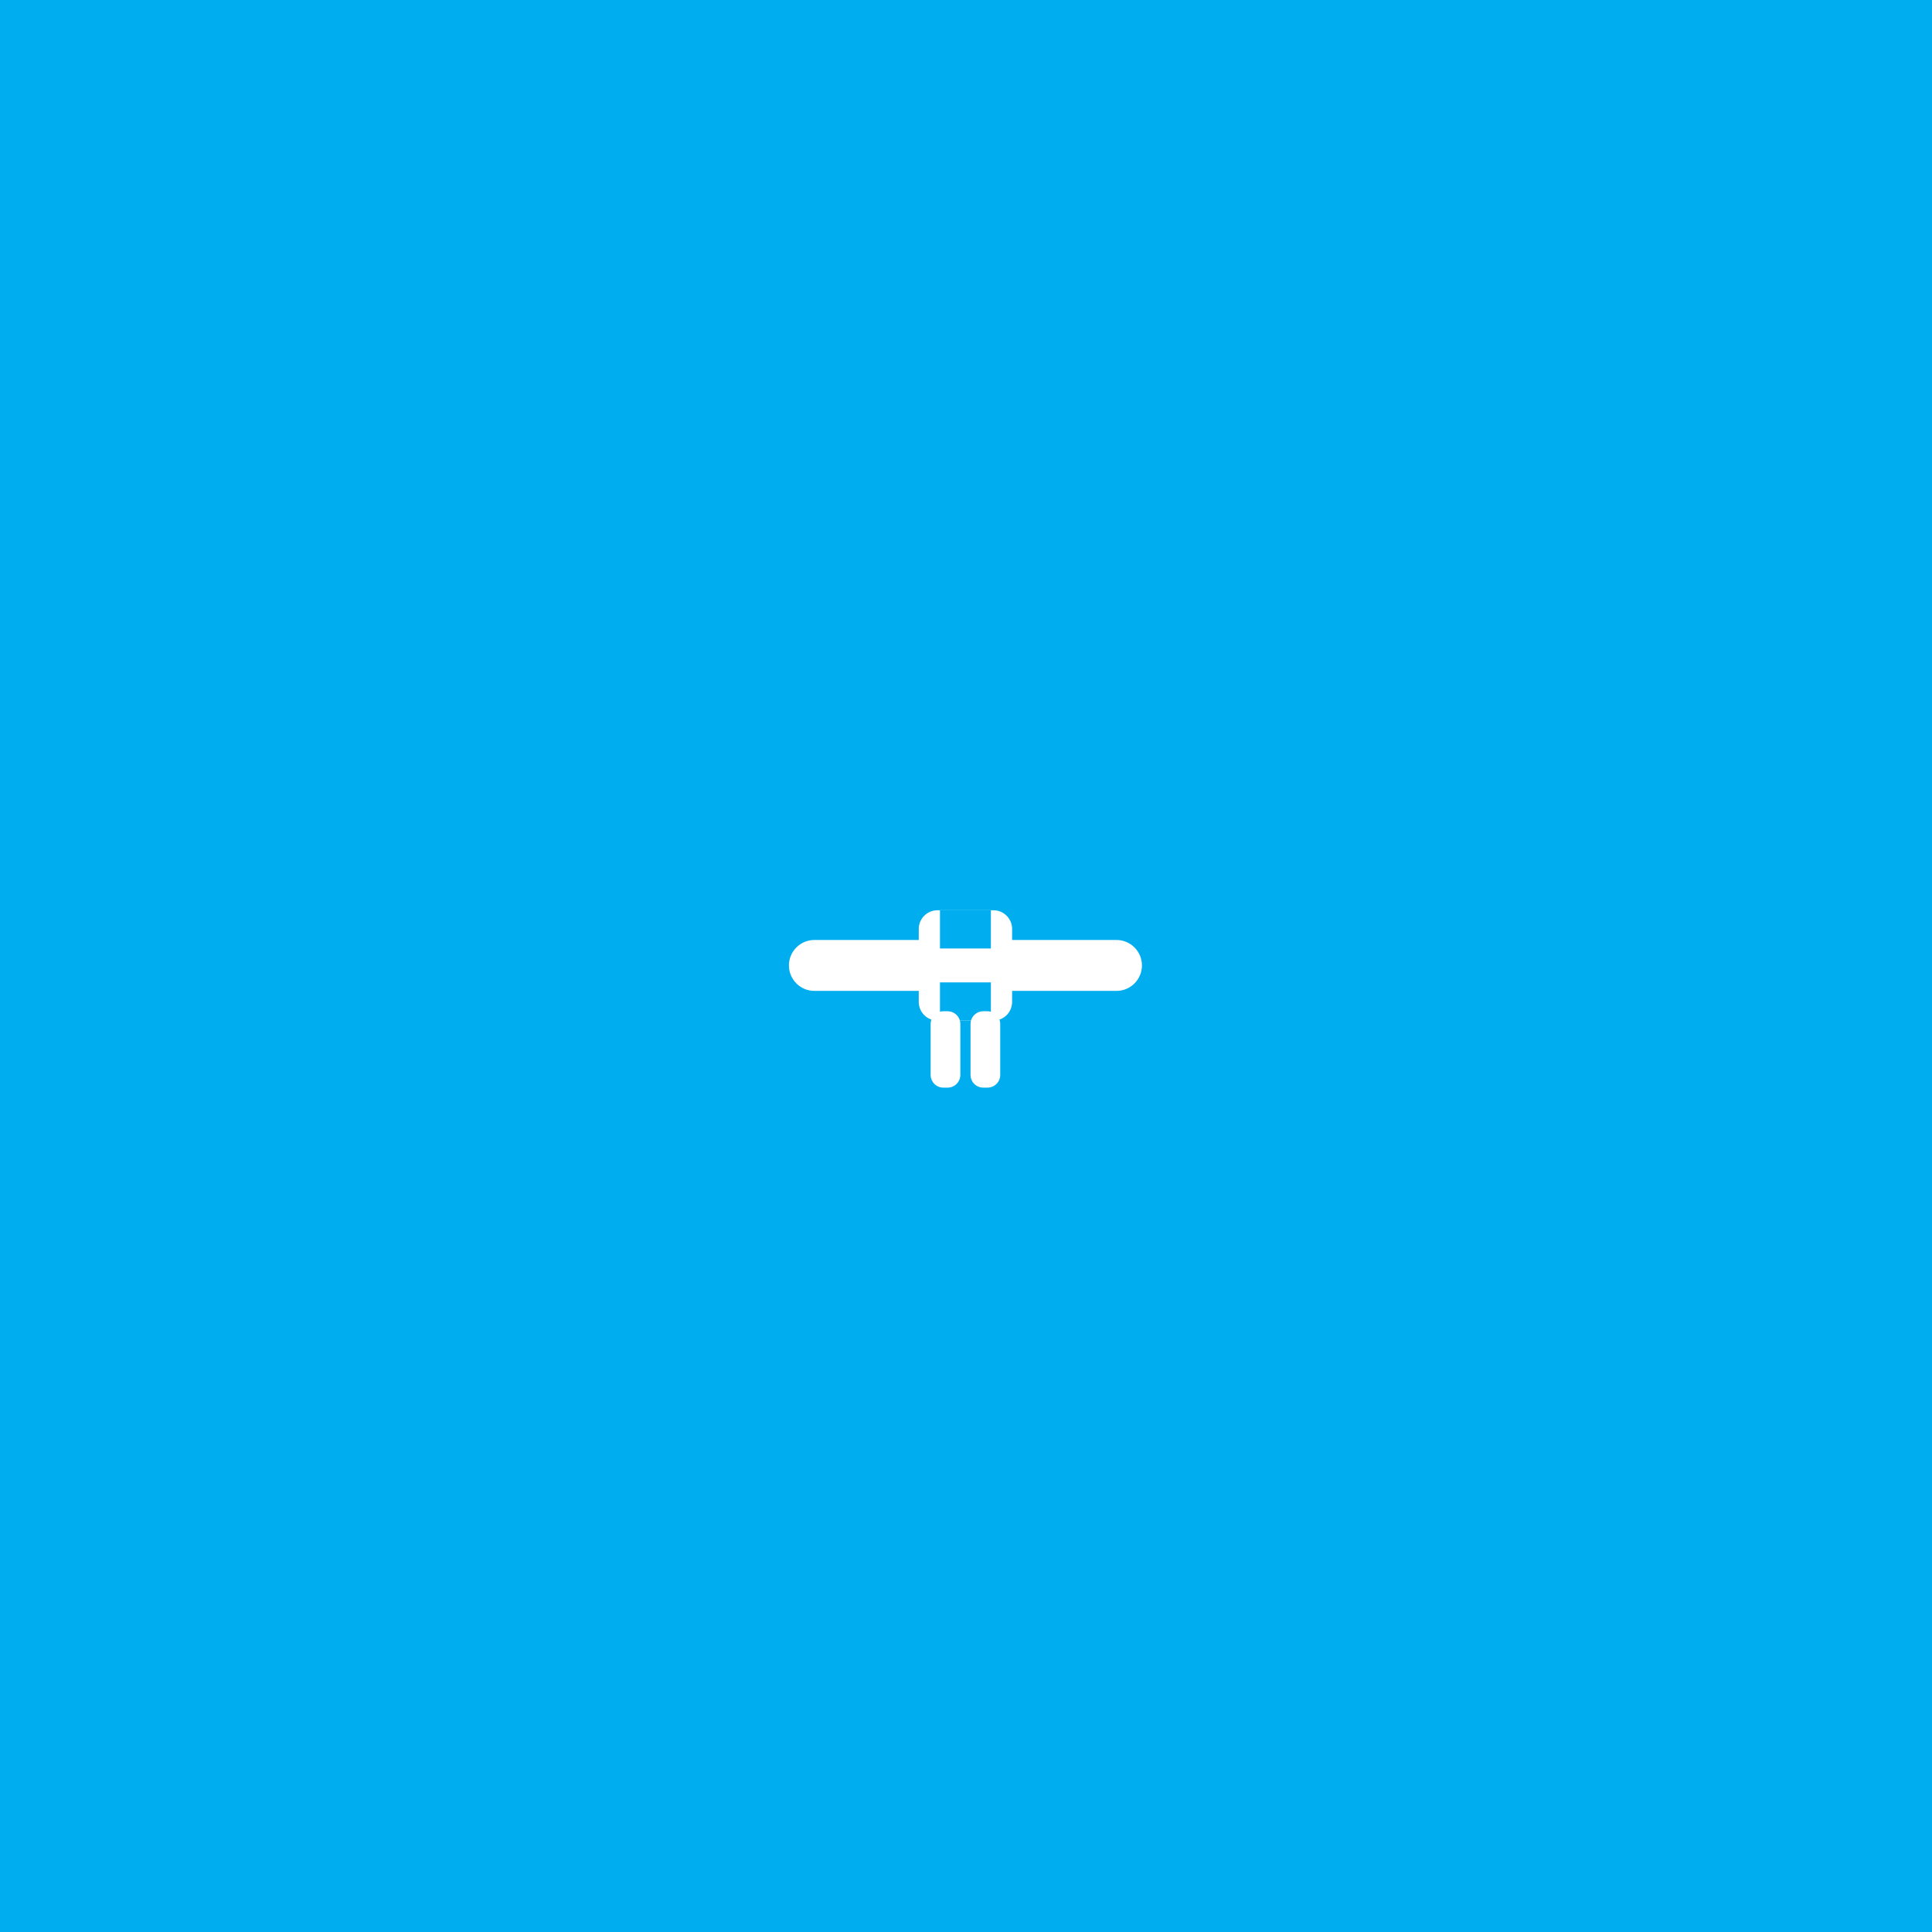
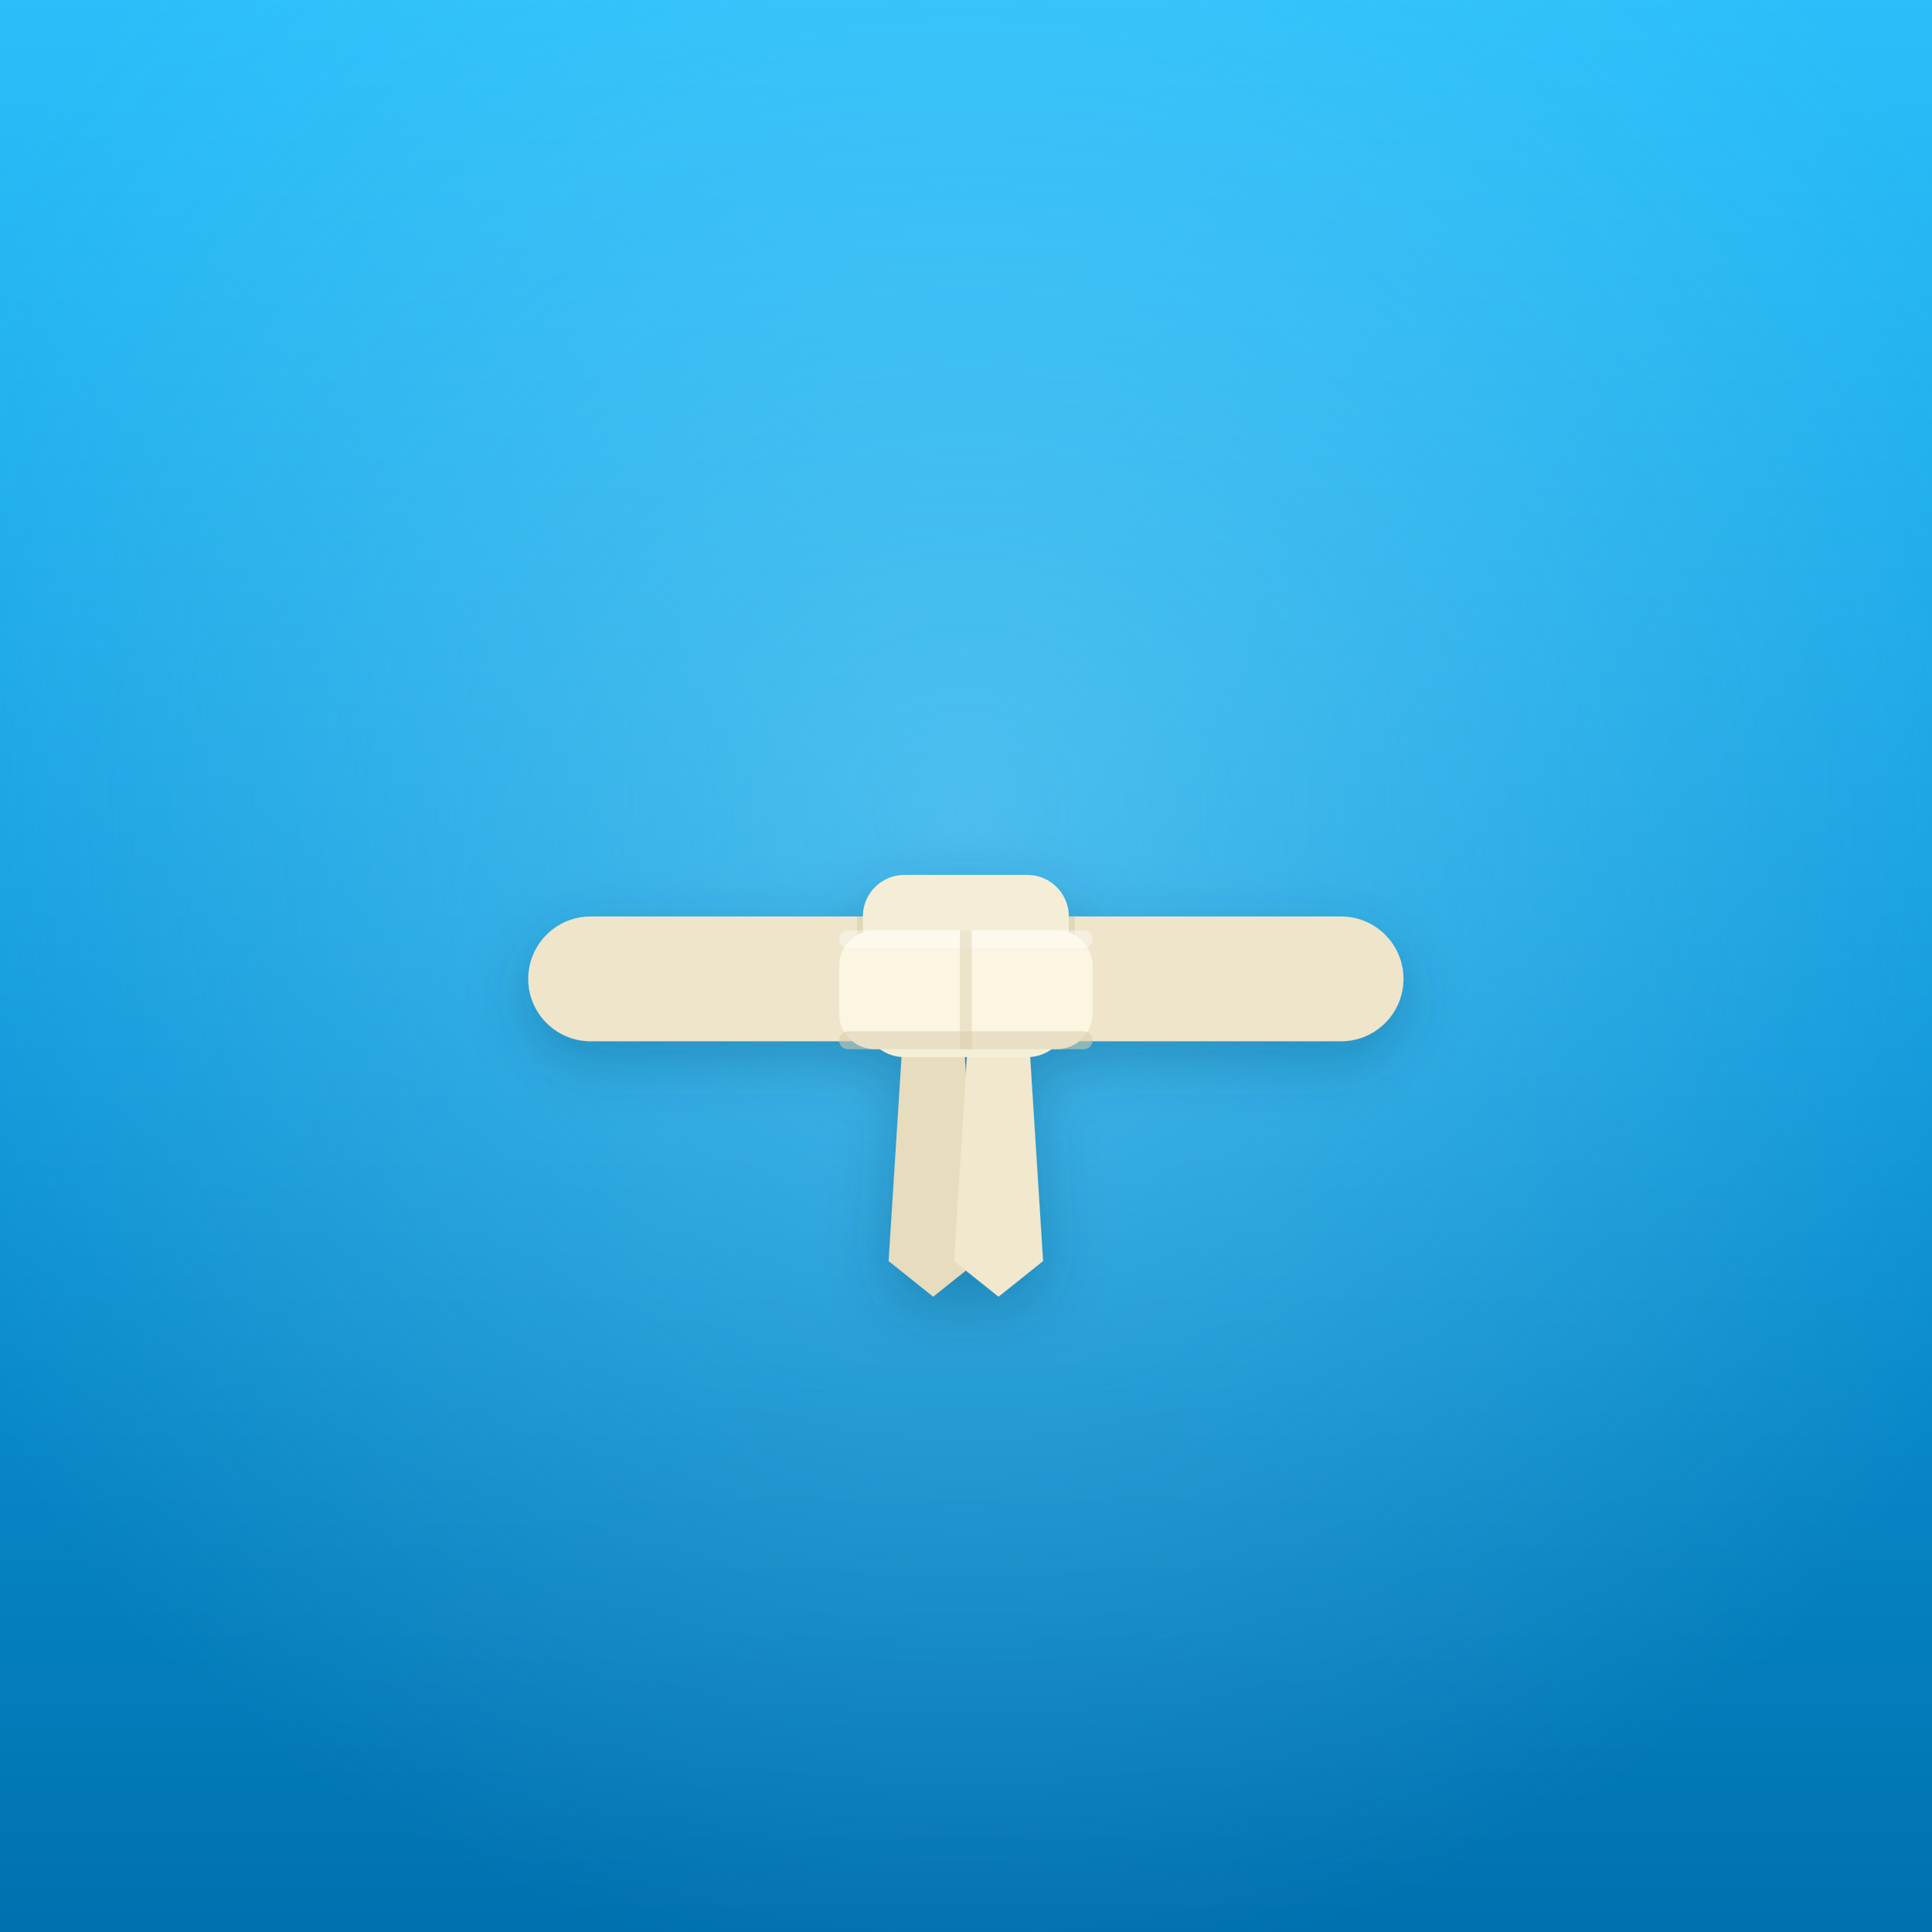
<svg xmlns="http://www.w3.org/2000/svg" width="2732" height="2732" viewBox="0 0 2732 2732">
-   <rect width="2732" height="2732" fill="#00aeef" />
-   <g transform="translate(1058 1058) scale(0.6)">
-     <rect x="96" y="452" width="832" height="120" rx="60" fill="#ffffff" />
-     <rect x="402" y="382" width="220" height="260" rx="44" fill="#ffffff" />
-     <rect x="452" y="382" width="120" height="260" fill="#00aeef" />
-     <rect x="402" y="472" width="220" height="80" rx="20" fill="#ffffff" />
-     <rect x="430" y="620" width="70" height="180" rx="30" fill="#ffffff" />
-     <rect x="524" y="620" width="70" height="180" rx="30" fill="#ffffff" />
+   <defs>
+     <linearGradient id="bg" x1="0" y1="0" x2="0" y2="1">
+       <stop offset="0" stop-color="#2abffa" />
+       <stop offset="0.55" stop-color="#0d97d9" />
+       <stop offset="1" stop-color="#0070ae" />
+     </linearGradient>
+     <radialGradient id="glow" cx="0.5" cy="0.42" r="0.6">
+       <stop offset="0" stop-color="#8fe1ff" stop-opacity="0.45" />
+       <stop offset="1" stop-color="#8fe1ff" stop-opacity="0" />
+     </radialGradient>
+     <filter id="ds" x="-30%" y="-30%" width="160%" height="160%">
+       <feDropShadow dx="0" dy="20" stdDeviation="30" flood-color="#00405f" flood-opacity="0.3" />
+     </filter>
+   </defs>
+   <rect width="2732" height="2732" fill="url(#bg)" />
+   <rect width="2732" height="2732" fill="url(#glow)" />
+   <g transform="translate(649 638) scale(1.4)" filter="url(#ds)">
+     <rect x="70" y="470" width="432" height="126" rx="63" fill="#eee5cb" />
+     <rect x="522" y="470" width="432" height="126" rx="63" fill="#eee5cb" />
+     <rect x="402" y="470" width="34" height="126" fill="#d5caa8" opacity="0.55" />
+     <rect x="588" y="470" width="34" height="126" fill="#d5caa8" opacity="0.55" />
+     <path d="M450 566 h58 l16 252 -45 36 -45 -36 z" fill="#e7dcbe" />
+     <path d="M516 566 h58 l16 252 -45 36 -45 -36 z" fill="#f1e8cd" />
+     <rect x="408" y="428" width="208" height="184" rx="42" fill="#f5eed7" />
+     <rect x="384" y="484" width="256" height="120" rx="36" fill="#fbf5e2" />
+     <rect x="384" y="484" width="256" height="18" rx="9" fill="#ffffff" opacity="0.38" />
+     <rect x="384" y="586" width="256" height="18" rx="9" fill="#d5caa8" opacity="0.5" />
+     <rect x="506" y="484" width="12" height="120" fill="#d5caa8" opacity="0.42" />
  </g>
</svg>
